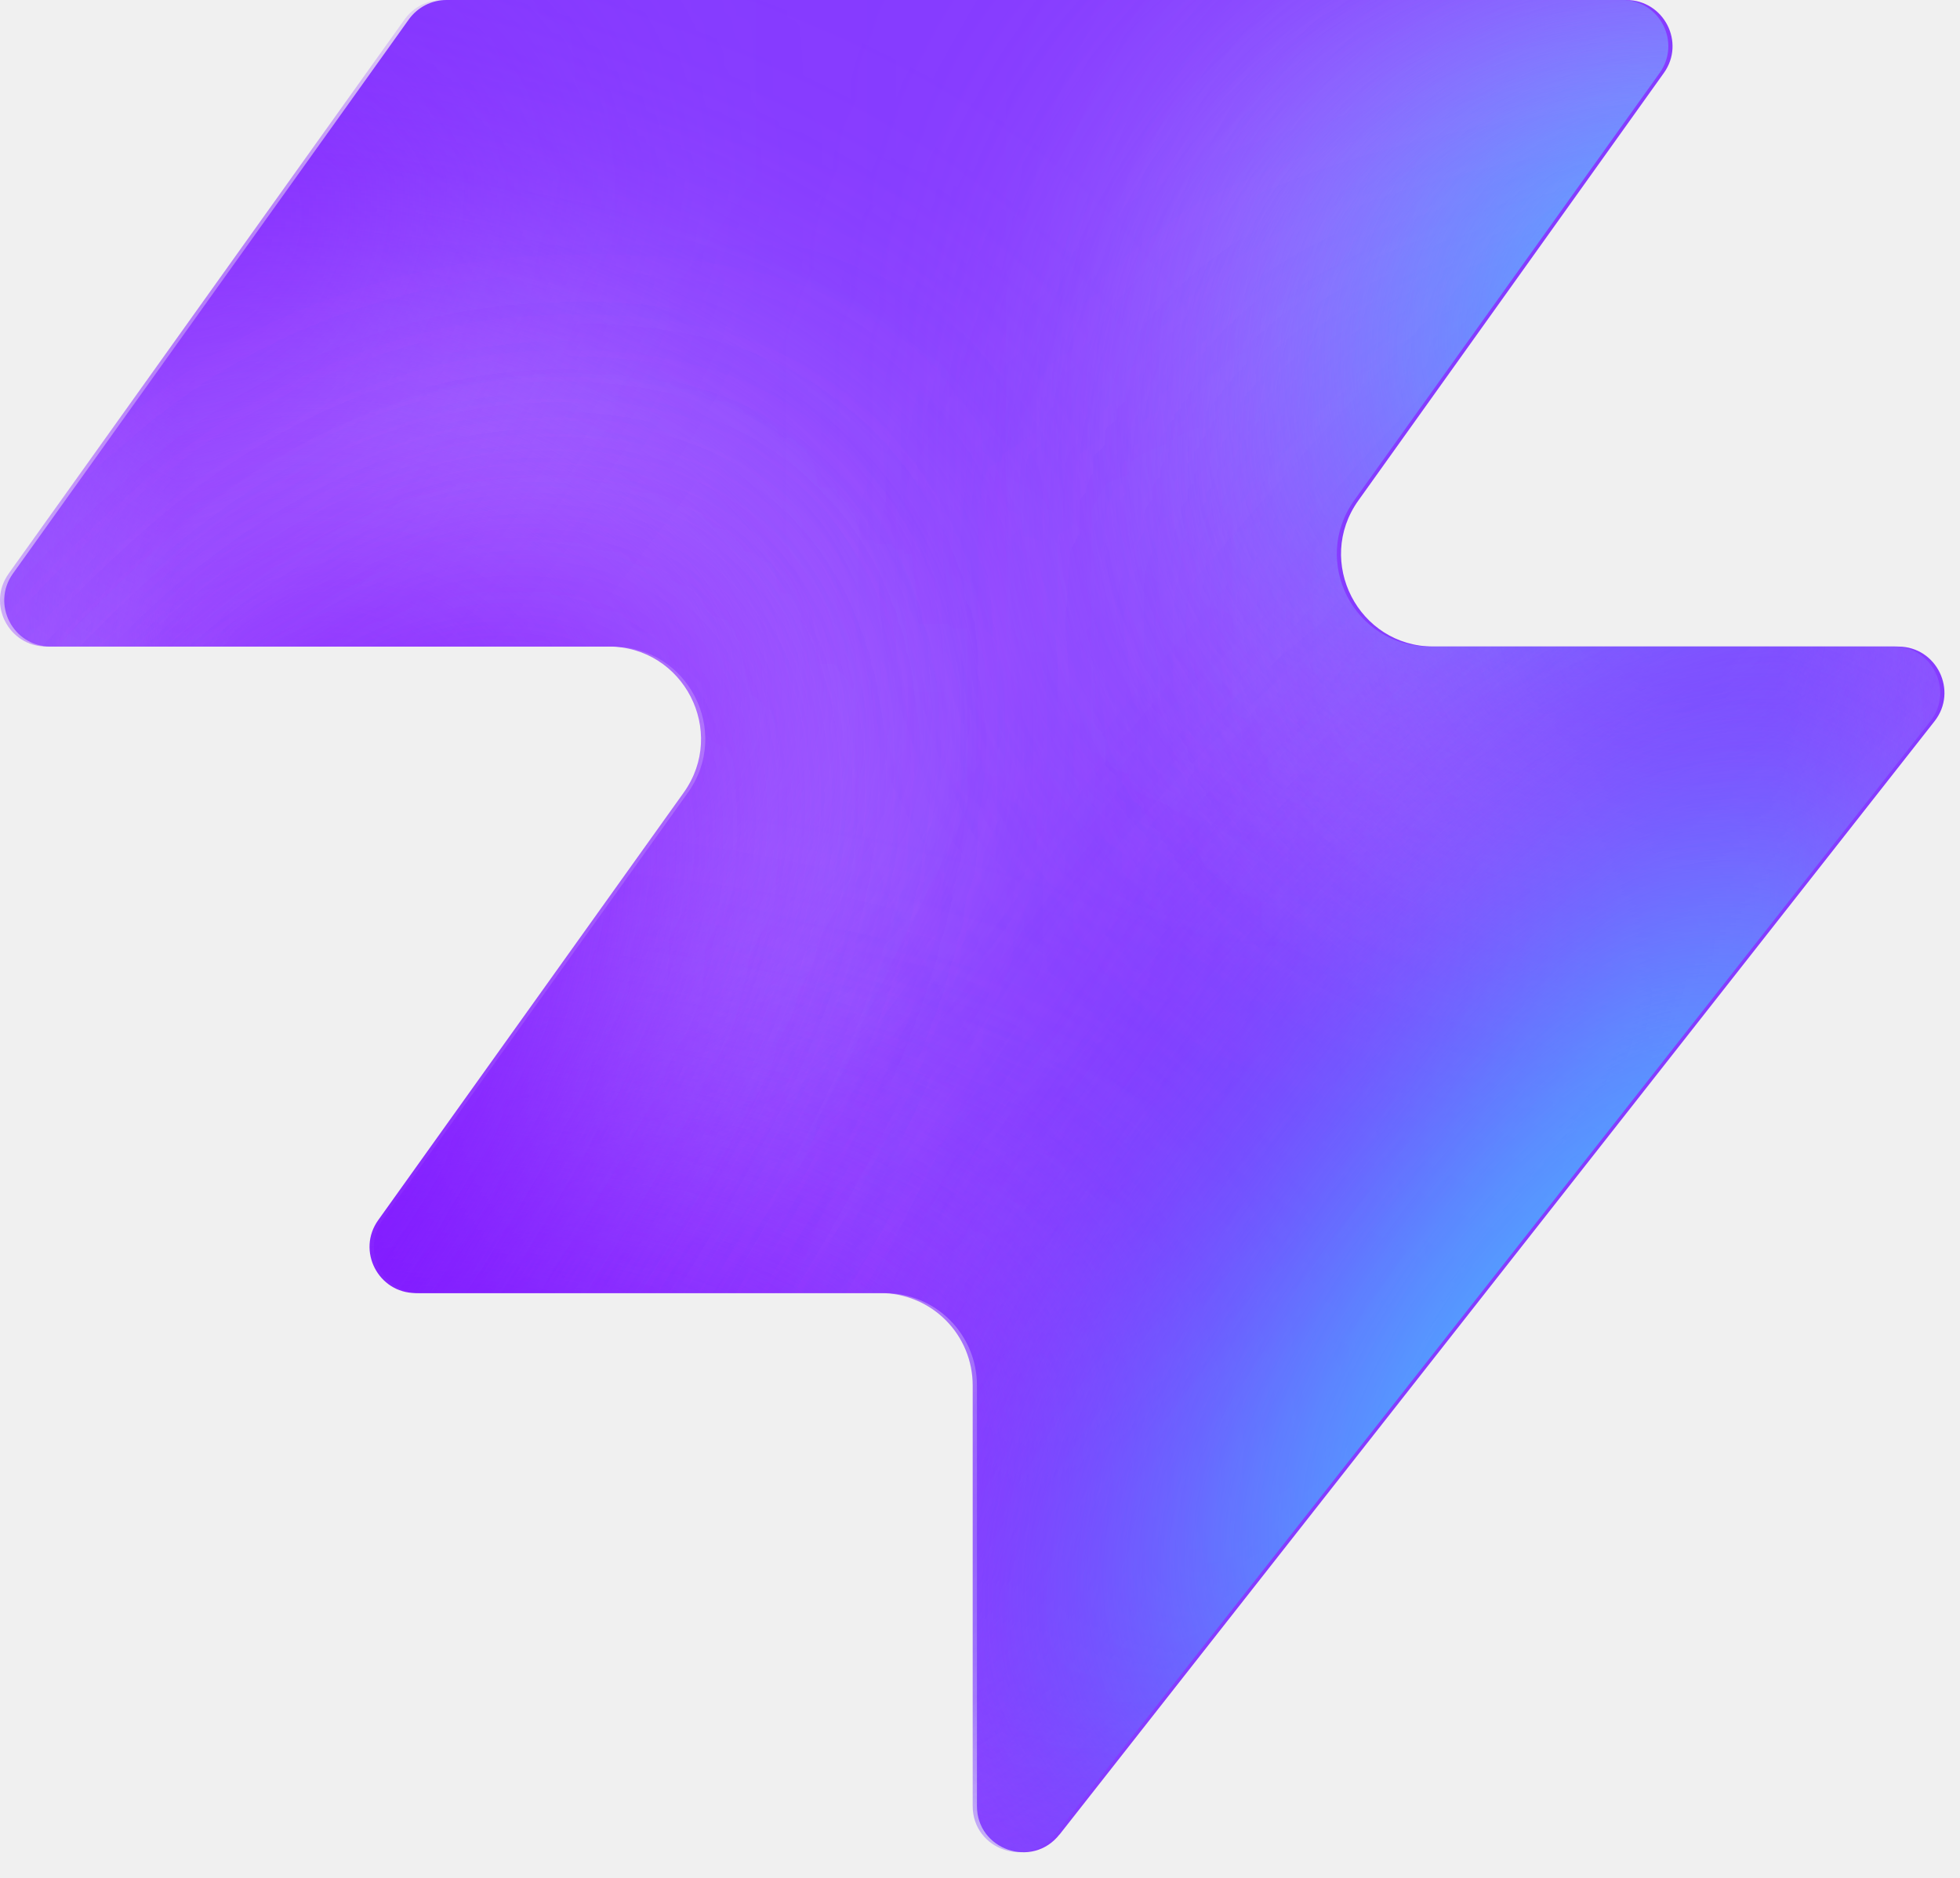
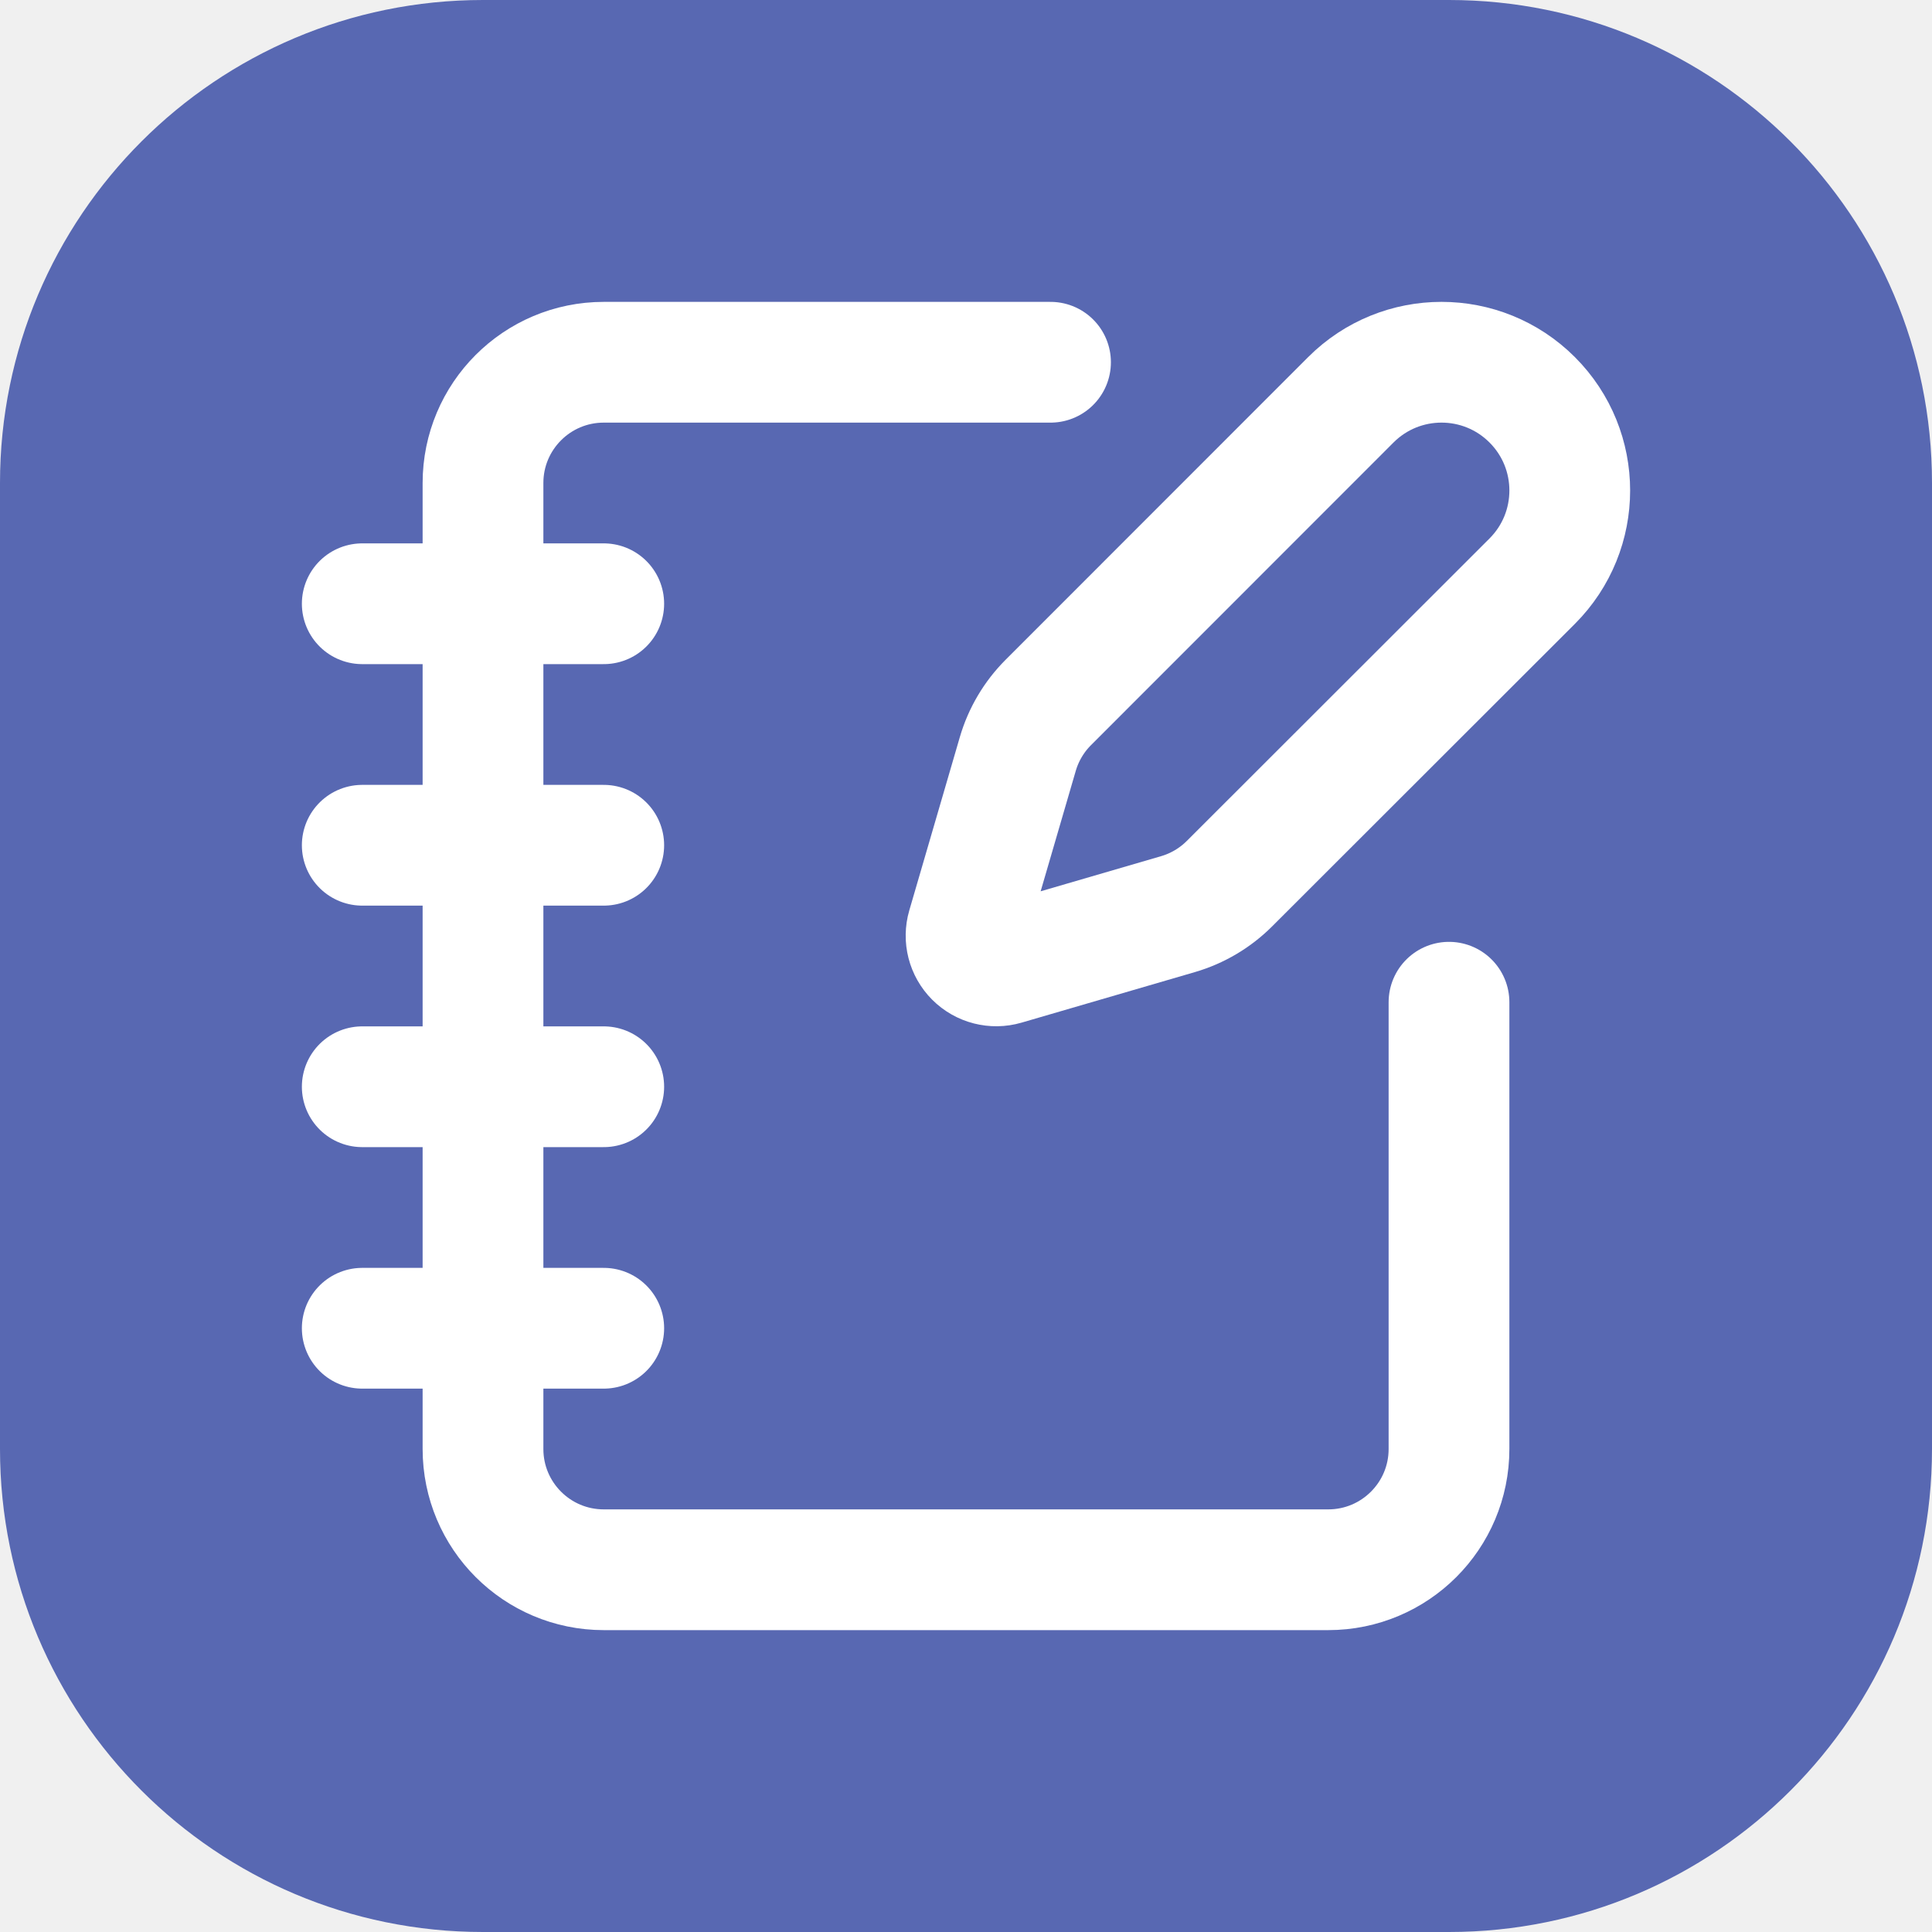
- <svg xmlns="http://www.w3.org/2000/svg" width="48" height="46" fill="none" viewBox="0 0 48 46">
-   <path fill="#863bff" d="M25.946 44.938c-.664.845-2.021.375-2.021-.698V33.937a2.26 2.26 0 0 0-2.262-2.262H10.287c-.92 0-1.456-1.04-.92-1.788l7.48-10.471c1.07-1.497 0-3.578-1.842-3.578H1.237c-.92 0-1.456-1.04-.92-1.788L10.013.474c.214-.297.556-.474.92-.474h28.894c.92 0 1.456 1.04.92 1.788l-7.48 10.471c-1.07 1.498 0 3.579 1.842 3.579h11.377c.943 0 1.473 1.088.89 1.83L25.947 44.94z" style="fill:#863bff;fill:color(display-p3 .525 .23 1);fill-opacity:1" />
-   <mask id="a" width="48" height="46" x="0" y="0" maskUnits="userSpaceOnUse" style="mask-type:alpha">
-     <path fill="#000" d="M25.842 44.938c-.664.844-2.021.375-2.021-.698V33.937a2.26 2.26 0 0 0-2.262-2.262H10.183c-.92 0-1.456-1.04-.92-1.788l7.48-10.471c1.07-1.498 0-3.579-1.842-3.579H1.133c-.92 0-1.456-1.04-.92-1.787L9.91.473c.214-.297.556-.474.92-.474h28.894c.92 0 1.456 1.04.92 1.788l-7.48 10.471c-1.07 1.498 0 3.578 1.842 3.578h11.377c.943 0 1.473 1.088.89 1.832L25.843 44.94z" style="fill:#000;fill-opacity:1" />
-   </mask>
-   <g mask="url(#a)">
-     <g filter="url(#b)">
-       <ellipse cx="5.508" cy="14.704" fill="#ede6ff" rx="5.508" ry="14.704" style="fill:#ede6ff;fill:color(display-p3 .927 .903 1);fill-opacity:1" transform="matrix(.00324 1 1 -.00324 -4.47 31.516)" />
-     </g>
-     <g filter="url(#c)">
-       <ellipse cx="10.399" cy="29.851" fill="#ede6ff" rx="10.399" ry="29.851" style="fill:#ede6ff;fill:color(display-p3 .927 .903 1);fill-opacity:1" transform="matrix(.00324 1 1 -.00324 -39.328 7.883)" />
-     </g>
-     <g filter="url(#d)">
-       <ellipse cx="5.508" cy="30.487" fill="#7e14ff" rx="5.508" ry="30.487" style="fill:#7e14ff;fill:color(display-p3 .492 .077 1);fill-opacity:1" transform="rotate(89.814 -25.913 -14.639)scale(1 -1)" />
-     </g>
-     <g filter="url(#e)">
-       <ellipse cx="5.508" cy="30.599" fill="#7e14ff" rx="5.508" ry="30.599" style="fill:#7e14ff;fill:color(display-p3 .492 .077 1);fill-opacity:1" transform="rotate(89.814 -32.644 -3.334)scale(1 -1)" />
-     </g>
-     <g filter="url(#f)">
-       <ellipse cx="5.508" cy="30.599" fill="#7e14ff" rx="5.508" ry="30.599" style="fill:#7e14ff;fill:color(display-p3 .492 .077 1);fill-opacity:1" transform="matrix(.00324 1 1 -.00324 -34.34 30.47)" />
-     </g>
-     <g filter="url(#g)">
-       <ellipse cx="14.072" cy="22.078" fill="#ede6ff" rx="14.072" ry="22.078" style="fill:#ede6ff;fill:color(display-p3 .927 .903 1);fill-opacity:1" transform="rotate(93.35 24.506 48.493)scale(-1 1)" />
-     </g>
-     <g filter="url(#h)">
-       <ellipse cx="3.47" cy="21.501" fill="#7e14ff" rx="3.47" ry="21.501" style="fill:#7e14ff;fill:color(display-p3 .492 .077 1);fill-opacity:1" transform="rotate(89.009 28.708 47.59)scale(-1 1)" />
-     </g>
-     <g filter="url(#i)">
-       <ellipse cx="3.47" cy="21.501" fill="#7e14ff" rx="3.47" ry="21.501" style="fill:#7e14ff;fill:color(display-p3 .492 .077 1);fill-opacity:1" transform="rotate(89.009 28.708 47.59)scale(-1 1)" />
-     </g>
-     <g filter="url(#j)">
-       <ellipse cx=".387" cy="8.972" fill="#7e14ff" rx="4.407" ry="29.108" style="fill:#7e14ff;fill:color(display-p3 .492 .077 1);fill-opacity:1" transform="rotate(39.51 .387 8.972)" />
-     </g>
-     <g filter="url(#k)">
-       <ellipse cx="47.523" cy="-6.092" fill="#7e14ff" rx="4.407" ry="29.108" style="fill:#7e14ff;fill:color(display-p3 .492 .077 1);fill-opacity:1" transform="rotate(37.892 47.523 -6.092)" />
-     </g>
-     <g filter="url(#l)">
-       <ellipse cx="41.412" cy="6.333" fill="#47bfff" rx="5.971" ry="9.665" style="fill:#47bfff;fill:color(display-p3 .28 .748 1);fill-opacity:1" transform="rotate(37.892 41.412 6.333)" />
-     </g>
-     <g filter="url(#m)">
-       <ellipse cx="-1.879" cy="38.332" fill="#7e14ff" rx="4.407" ry="29.108" style="fill:#7e14ff;fill:color(display-p3 .492 .077 1);fill-opacity:1" transform="rotate(37.892 -1.88 38.332)" />
-     </g>
-     <g filter="url(#n)">
-       <ellipse cx="-1.879" cy="38.332" fill="#7e14ff" rx="4.407" ry="29.108" style="fill:#7e14ff;fill:color(display-p3 .492 .077 1);fill-opacity:1" transform="rotate(37.892 -1.88 38.332)" />
-     </g>
-     <g filter="url(#o)">
-       <ellipse cx="35.651" cy="29.907" fill="#7e14ff" rx="4.407" ry="29.108" style="fill:#7e14ff;fill:color(display-p3 .492 .077 1);fill-opacity:1" transform="rotate(37.892 35.651 29.907)" />
-     </g>
-     <g filter="url(#p)">
-       <ellipse cx="38.418" cy="32.4" fill="#47bfff" rx="5.971" ry="15.297" style="fill:#47bfff;fill:color(display-p3 .28 .748 1);fill-opacity:1" transform="rotate(37.892 38.418 32.4)" />
-     </g>
+ <svg xmlns="http://www.w3.org/2000/svg" width="32" height="32" viewBox="0 0 32 32" fill="none">
+   <rect width="32" height="32" rx="8" fill="#5868b2" />
+   <g transform="translate(4 4)" stroke="#fff" stroke-width="2" stroke-linecap="round" stroke-linejoin="round">
+     <path d="M13.4 2H6a2 2 0 0 0-2 2v16a2 2 0 0 0 2 2h12a2 2 0 0 0 2-2v-7.4" />
+     <path d="M2 6h4M2 10h4M2 14h4M2 18h4" />
+     <path d="M21.378 5.626a1 1 0 1 0-3.004-3.004l-5.01 5.012a2 2 0 0 0-.506.854l-.837 2.87a.5.5 0 0 0 .62.62l2.87-.837a2 2 0 0 0 .854-.506z" />
  </g>
-   <defs>
-     <filter id="b" width="60.045" height="41.654" x="-19.77" y="16.149" color-interpolation-filters="sRGB" filterUnits="userSpaceOnUse">
-       <feFlood flood-opacity="0" result="BackgroundImageFix" />
-       <feBlend in="SourceGraphic" in2="BackgroundImageFix" result="shape" />
-       <feGaussianBlur result="effect1_foregroundBlur_2002_17158" stdDeviation="7.659" />
-     </filter>
-     <filter id="c" width="90.34" height="51.437" x="-54.613" y="-7.533" color-interpolation-filters="sRGB" filterUnits="userSpaceOnUse">
-       <feFlood flood-opacity="0" result="BackgroundImageFix" />
-       <feBlend in="SourceGraphic" in2="BackgroundImageFix" result="shape" />
-       <feGaussianBlur result="effect1_foregroundBlur_2002_17158" stdDeviation="7.659" />
-     </filter>
-     <filter id="d" width="79.355" height="29.4" x="-49.64" y="2.03" color-interpolation-filters="sRGB" filterUnits="userSpaceOnUse">
-       <feFlood flood-opacity="0" result="BackgroundImageFix" />
-       <feBlend in="SourceGraphic" in2="BackgroundImageFix" result="shape" />
-       <feGaussianBlur result="effect1_foregroundBlur_2002_17158" stdDeviation="4.596" />
-     </filter>
-     <filter id="e" width="79.579" height="29.4" x="-45.045" y="20.029" color-interpolation-filters="sRGB" filterUnits="userSpaceOnUse">
-       <feFlood flood-opacity="0" result="BackgroundImageFix" />
-       <feBlend in="SourceGraphic" in2="BackgroundImageFix" result="shape" />
-       <feGaussianBlur result="effect1_foregroundBlur_2002_17158" stdDeviation="4.596" />
-     </filter>
-     <filter id="f" width="79.579" height="29.4" x="-43.513" y="21.178" color-interpolation-filters="sRGB" filterUnits="userSpaceOnUse">
-       <feFlood flood-opacity="0" result="BackgroundImageFix" />
-       <feBlend in="SourceGraphic" in2="BackgroundImageFix" result="shape" />
-       <feGaussianBlur result="effect1_foregroundBlur_2002_17158" stdDeviation="4.596" />
-     </filter>
-     <filter id="g" width="74.749" height="58.852" x="15.756" y="-17.901" color-interpolation-filters="sRGB" filterUnits="userSpaceOnUse">
-       <feFlood flood-opacity="0" result="BackgroundImageFix" />
-       <feBlend in="SourceGraphic" in2="BackgroundImageFix" result="shape" />
-       <feGaussianBlur result="effect1_foregroundBlur_2002_17158" stdDeviation="7.659" />
-     </filter>
-     <filter id="h" width="61.377" height="25.362" x="23.548" y="2.284" color-interpolation-filters="sRGB" filterUnits="userSpaceOnUse">
-       <feFlood flood-opacity="0" result="BackgroundImageFix" />
-       <feBlend in="SourceGraphic" in2="BackgroundImageFix" result="shape" />
-       <feGaussianBlur result="effect1_foregroundBlur_2002_17158" stdDeviation="4.596" />
-     </filter>
-     <filter id="i" width="61.377" height="25.362" x="23.548" y="2.284" color-interpolation-filters="sRGB" filterUnits="userSpaceOnUse">
-       <feFlood flood-opacity="0" result="BackgroundImageFix" />
-       <feBlend in="SourceGraphic" in2="BackgroundImageFix" result="shape" />
-       <feGaussianBlur result="effect1_foregroundBlur_2002_17158" stdDeviation="4.596" />
-     </filter>
-     <filter id="j" width="56.045" height="63.649" x="-27.636" y="-22.853" color-interpolation-filters="sRGB" filterUnits="userSpaceOnUse">
-       <feFlood flood-opacity="0" result="BackgroundImageFix" />
-       <feBlend in="SourceGraphic" in2="BackgroundImageFix" result="shape" />
-       <feGaussianBlur result="effect1_foregroundBlur_2002_17158" stdDeviation="4.596" />
-     </filter>
-     <filter id="k" width="54.814" height="64.646" x="20.116" y="-38.415" color-interpolation-filters="sRGB" filterUnits="userSpaceOnUse">
-       <feFlood flood-opacity="0" result="BackgroundImageFix" />
-       <feBlend in="SourceGraphic" in2="BackgroundImageFix" result="shape" />
-       <feGaussianBlur result="effect1_foregroundBlur_2002_17158" stdDeviation="4.596" />
-     </filter>
-     <filter id="l" width="33.541" height="35.313" x="24.641" y="-11.323" color-interpolation-filters="sRGB" filterUnits="userSpaceOnUse">
-       <feFlood flood-opacity="0" result="BackgroundImageFix" />
-       <feBlend in="SourceGraphic" in2="BackgroundImageFix" result="shape" />
-       <feGaussianBlur result="effect1_foregroundBlur_2002_17158" stdDeviation="4.596" />
-     </filter>
-     <filter id="m" width="54.814" height="64.646" x="-29.286" y="6.009" color-interpolation-filters="sRGB" filterUnits="userSpaceOnUse">
-       <feFlood flood-opacity="0" result="BackgroundImageFix" />
-       <feBlend in="SourceGraphic" in2="BackgroundImageFix" result="shape" />
-       <feGaussianBlur result="effect1_foregroundBlur_2002_17158" stdDeviation="4.596" />
-     </filter>
-     <filter id="n" width="54.814" height="64.646" x="-29.286" y="6.009" color-interpolation-filters="sRGB" filterUnits="userSpaceOnUse">
-       <feFlood flood-opacity="0" result="BackgroundImageFix" />
-       <feBlend in="SourceGraphic" in2="BackgroundImageFix" result="shape" />
-       <feGaussianBlur result="effect1_foregroundBlur_2002_17158" stdDeviation="4.596" />
-     </filter>
-     <filter id="o" width="54.814" height="64.646" x="8.244" y="-2.416" color-interpolation-filters="sRGB" filterUnits="userSpaceOnUse">
-       <feFlood flood-opacity="0" result="BackgroundImageFix" />
-       <feBlend in="SourceGraphic" in2="BackgroundImageFix" result="shape" />
-       <feGaussianBlur result="effect1_foregroundBlur_2002_17158" stdDeviation="4.596" />
-     </filter>
-     <filter id="p" width="39.409" height="43.623" x="18.713" y="10.588" color-interpolation-filters="sRGB" filterUnits="userSpaceOnUse">
-       <feFlood flood-opacity="0" result="BackgroundImageFix" />
-       <feBlend in="SourceGraphic" in2="BackgroundImageFix" result="shape" />
-       <feGaussianBlur result="effect1_foregroundBlur_2002_17158" stdDeviation="4.596" />
-     </filter>
-   </defs>
</svg>
